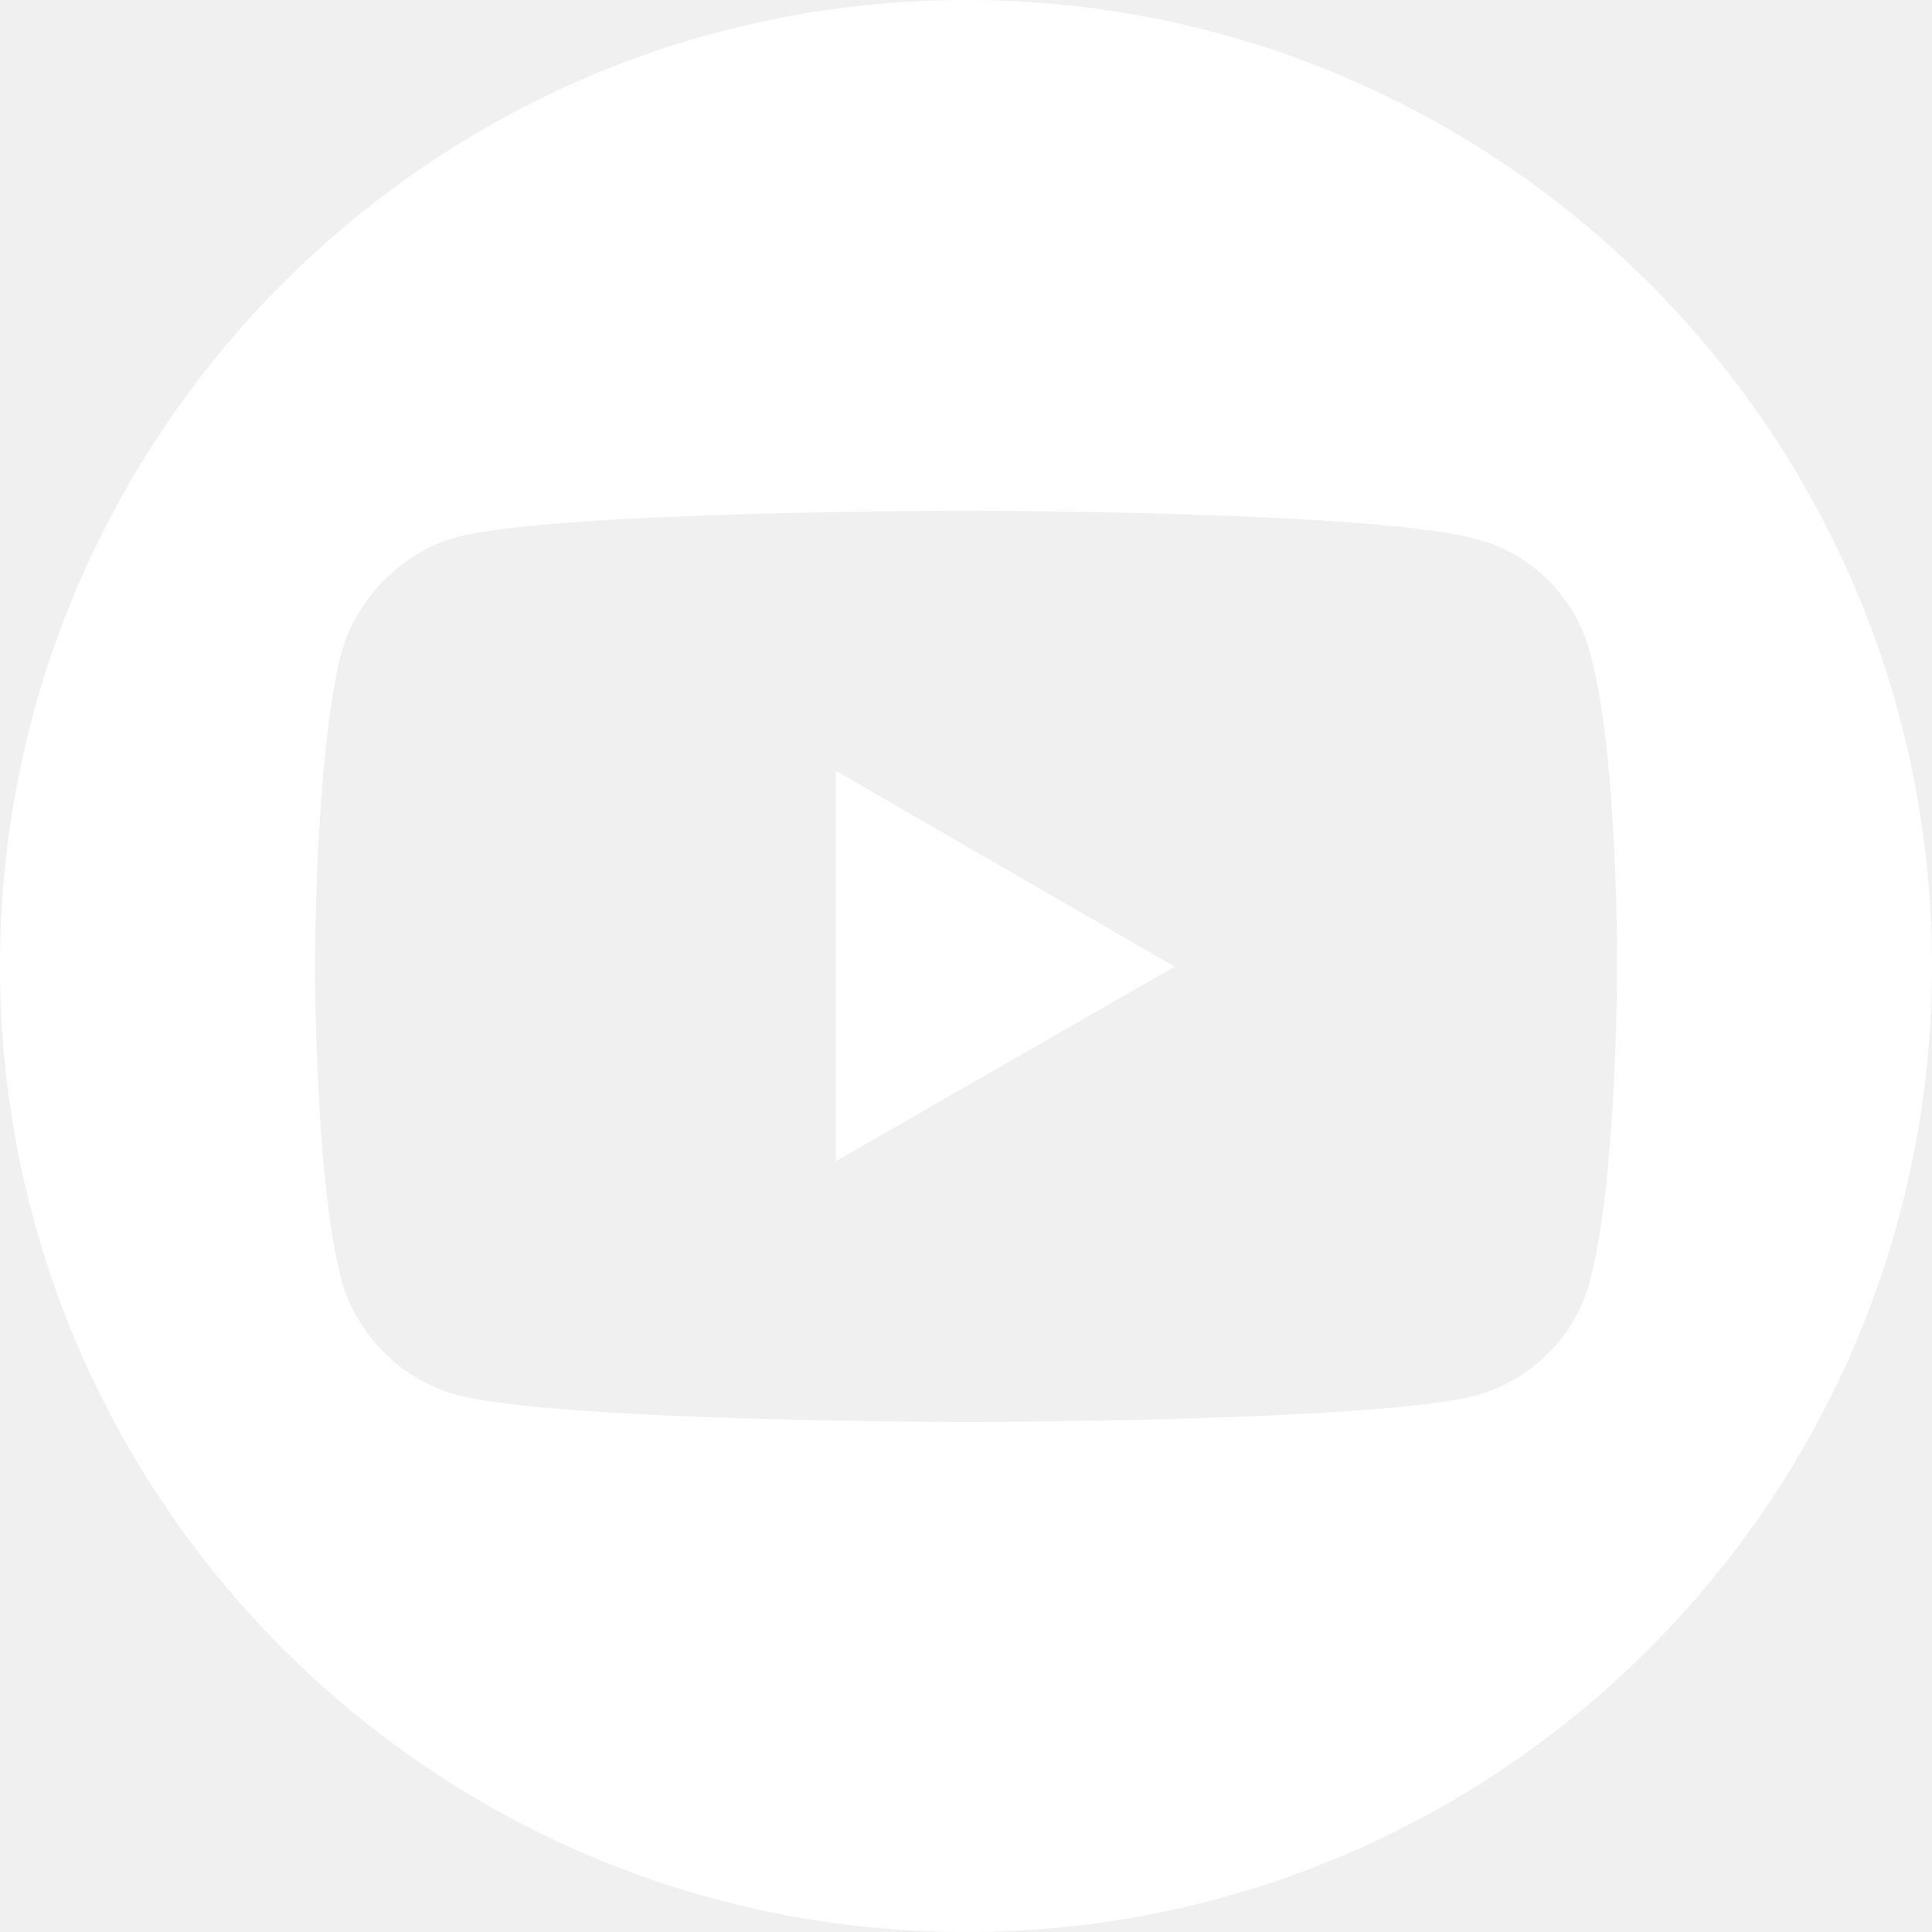
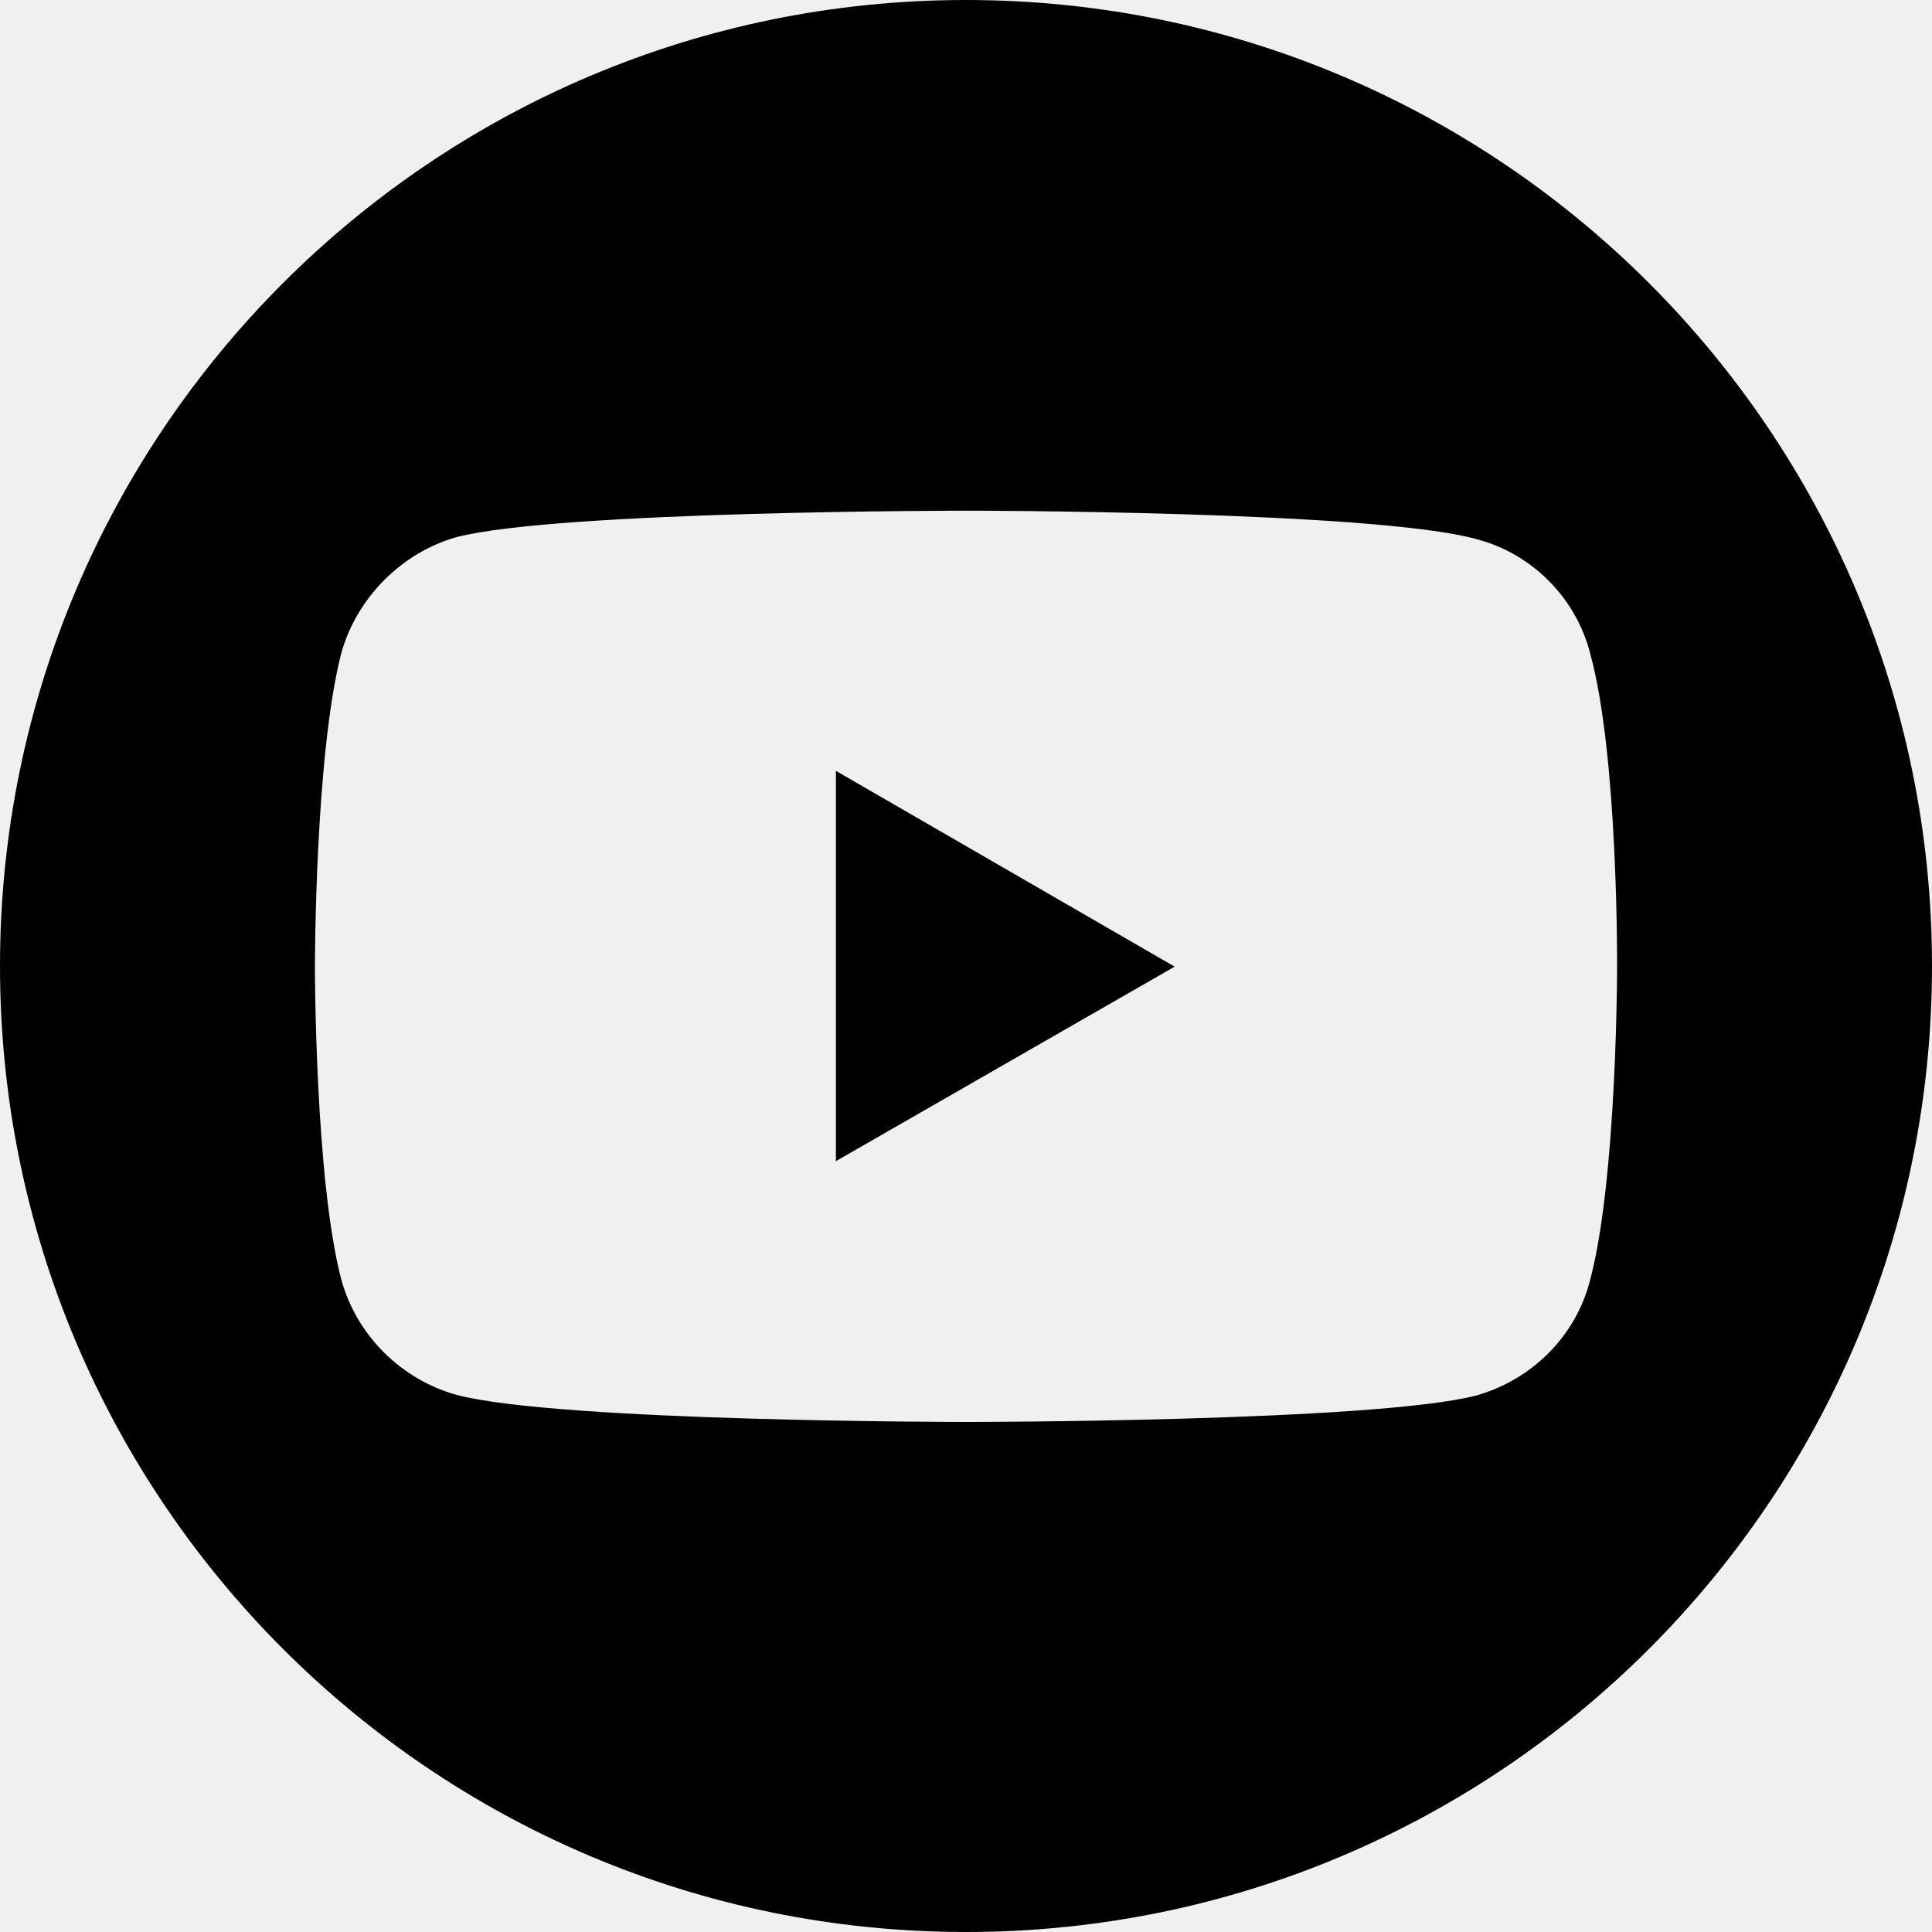
<svg xmlns="http://www.w3.org/2000/svg" viewBox="0 0 300 300">
-   <path d="M129.8 180.3l52.6-30.2-52.6-30.4z" fill="#fff" />
-   <path d="M150 0C67.2 0 0 67.2 0 150s67.2 150 150 150 150-67.2 150-150S232.8 0 150 0zm101.1 150.2s0 32.9-4.2 48.6c-2.2 8.7-9.1 15.5-17.7 17.9-15.9 4.1-79.2 4.1-79.2 4.1s-63.1 0-79.1-4.2c-8.6-2.4-15.5-9.2-17.9-17.9-4.1-15.6-4.1-48.6-4.1-48.6s0-32.9 4.1-48.7c2.4-8.6 9.4-15.6 17.9-18 15.9-4.1 79.1-4.1 79.1-4.1s63.3 0 79.2 4.4c8.6 2.2 15.5 9.1 17.7 17.7 4.4 15.8 4.2 48.8 4.2 48.8z" fill="#fff" />
+   <path d="M129.8 180.3l52.6-30.2-52.6-30.4z" fill="black" />
+   <path d="M150 0C67.2 0 0 67.2 0 150s67.2 150 150 150 150-67.2 150-150S232.8 0 150 0zm101.1 150.2s0 32.9-4.2 48.6c-2.2 8.7-9.1 15.5-17.7 17.9-15.9 4.1-79.2 4.1-79.2 4.1s-63.1 0-79.1-4.2c-8.6-2.4-15.5-9.2-17.9-17.9-4.1-15.6-4.1-48.6-4.1-48.6s0-32.9 4.1-48.7c2.4-8.6 9.4-15.6 17.9-18 15.9-4.1 79.1-4.1 79.1-4.1s63.3 0 79.2 4.4c8.6 2.2 15.5 9.1 17.7 17.7 4.4 15.8 4.2 48.8 4.2 48.8z" fill="black" />
</svg>
